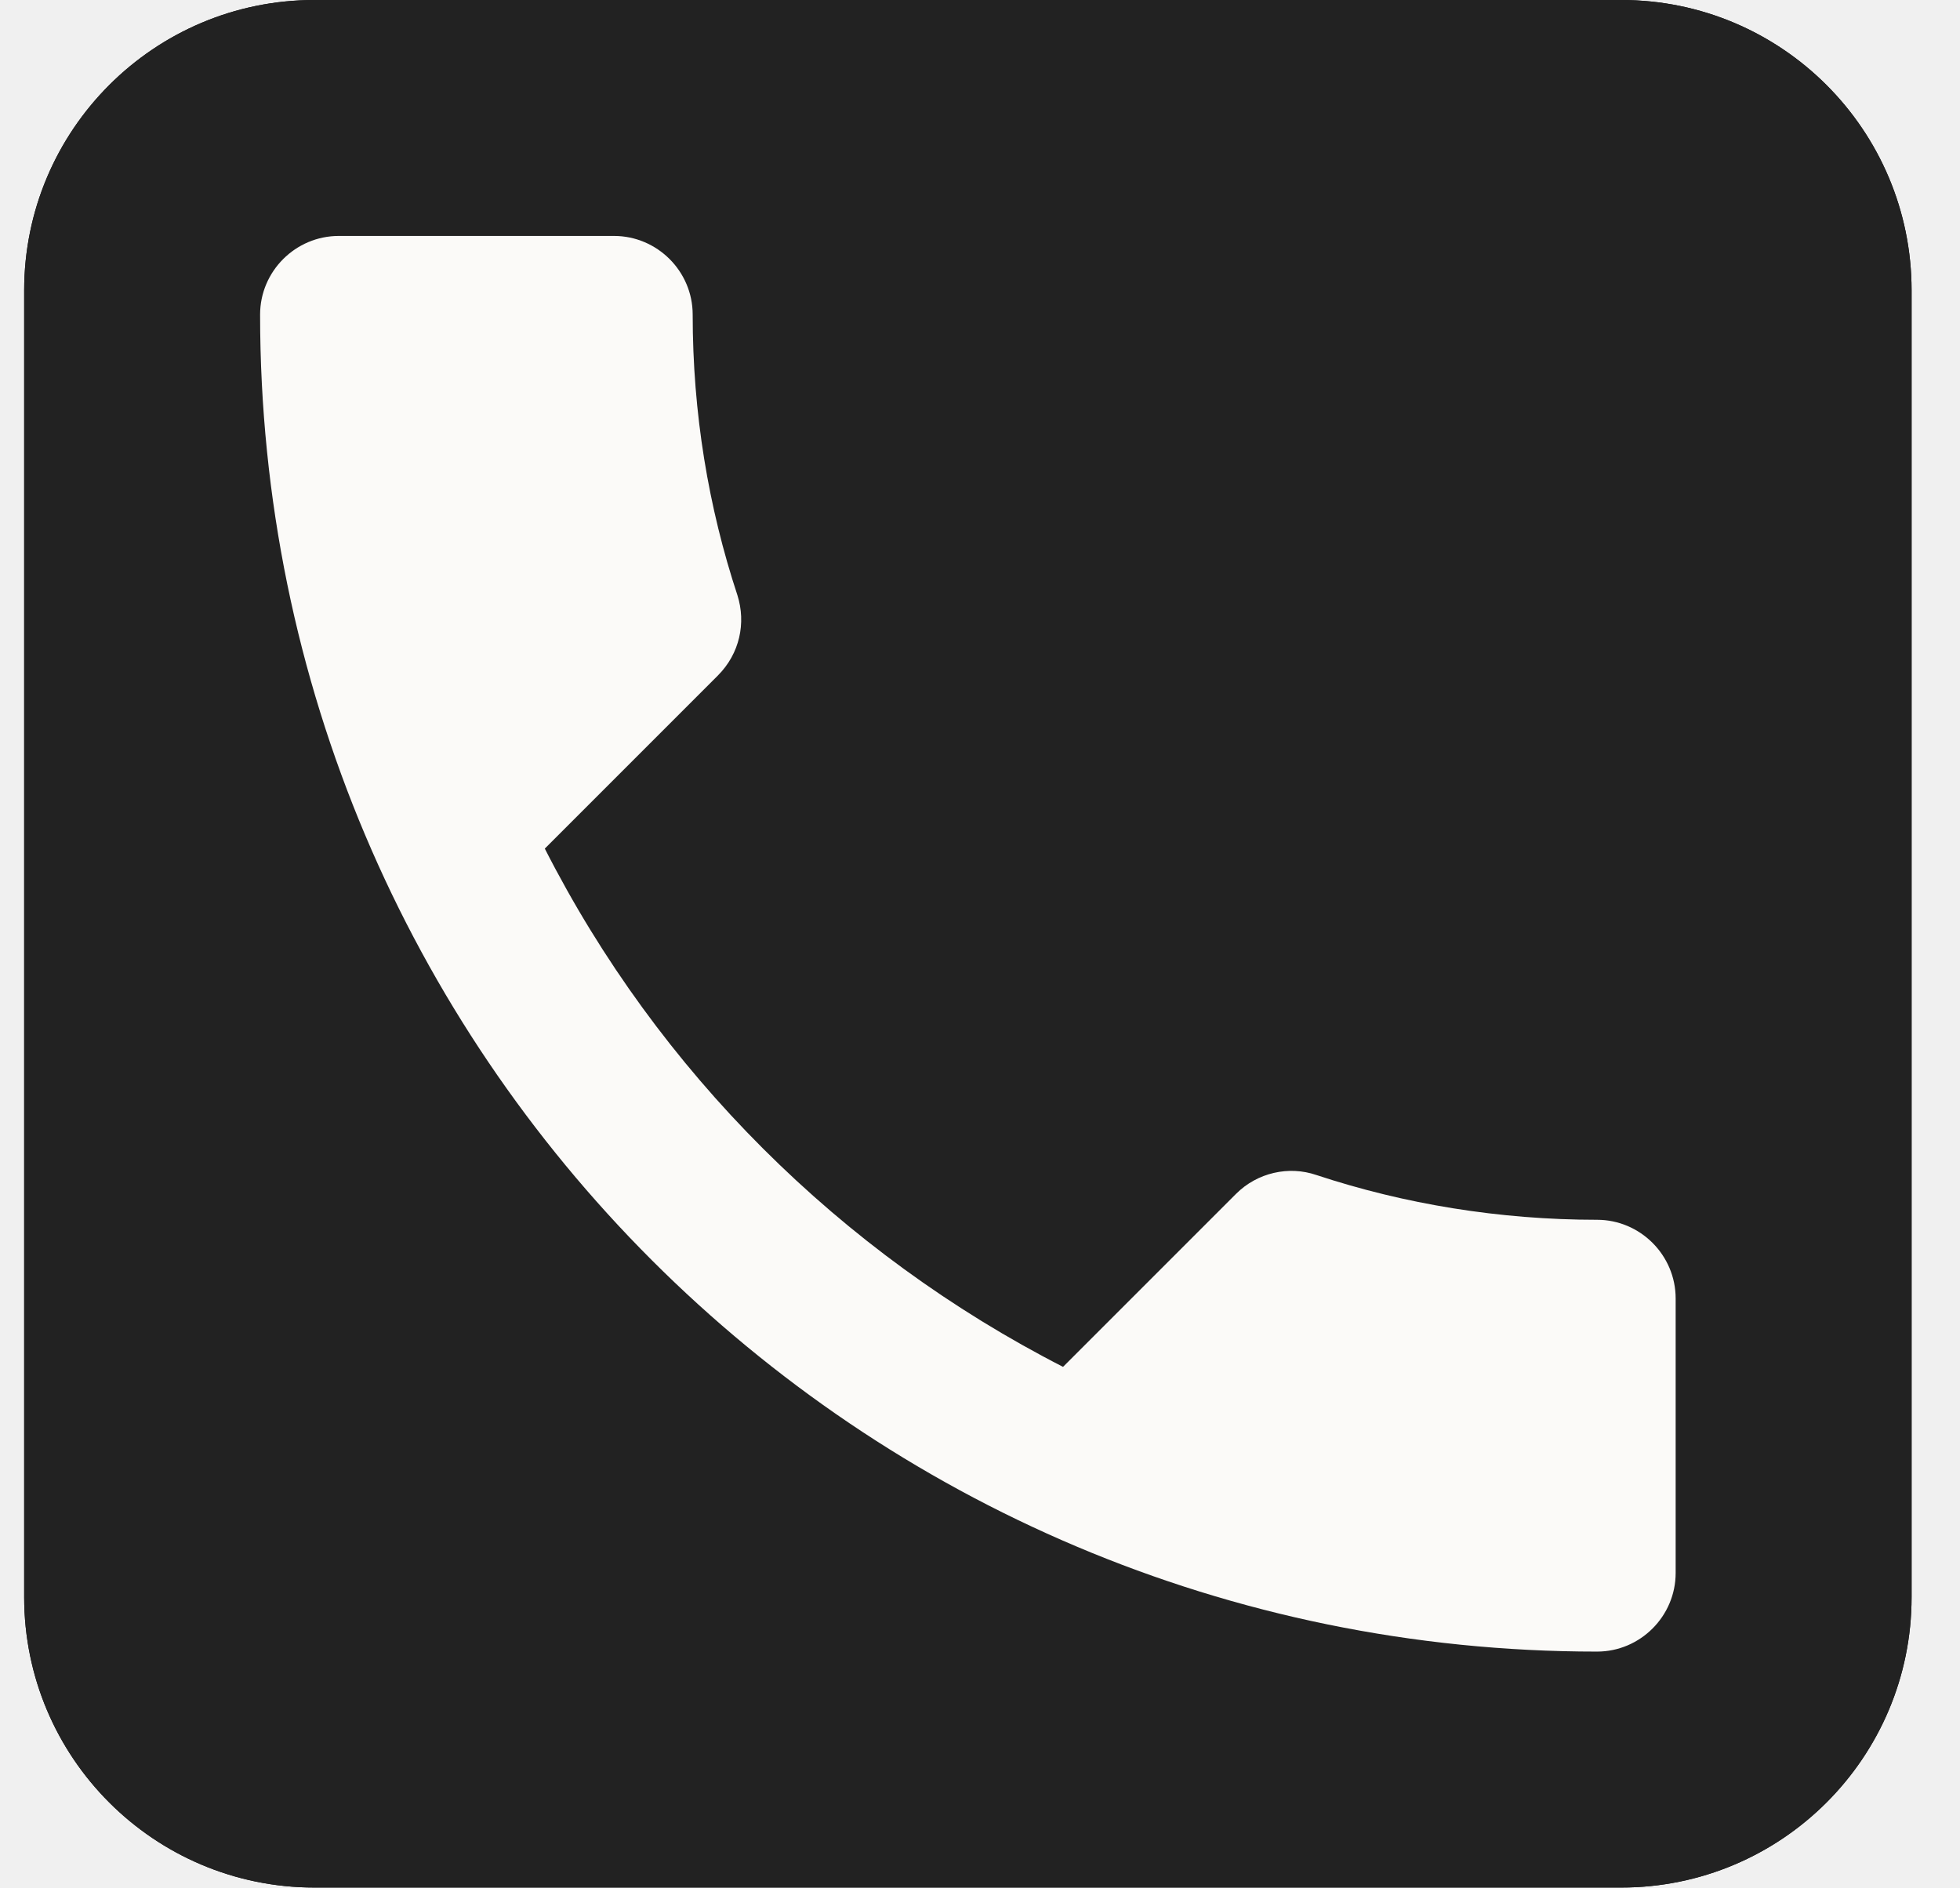
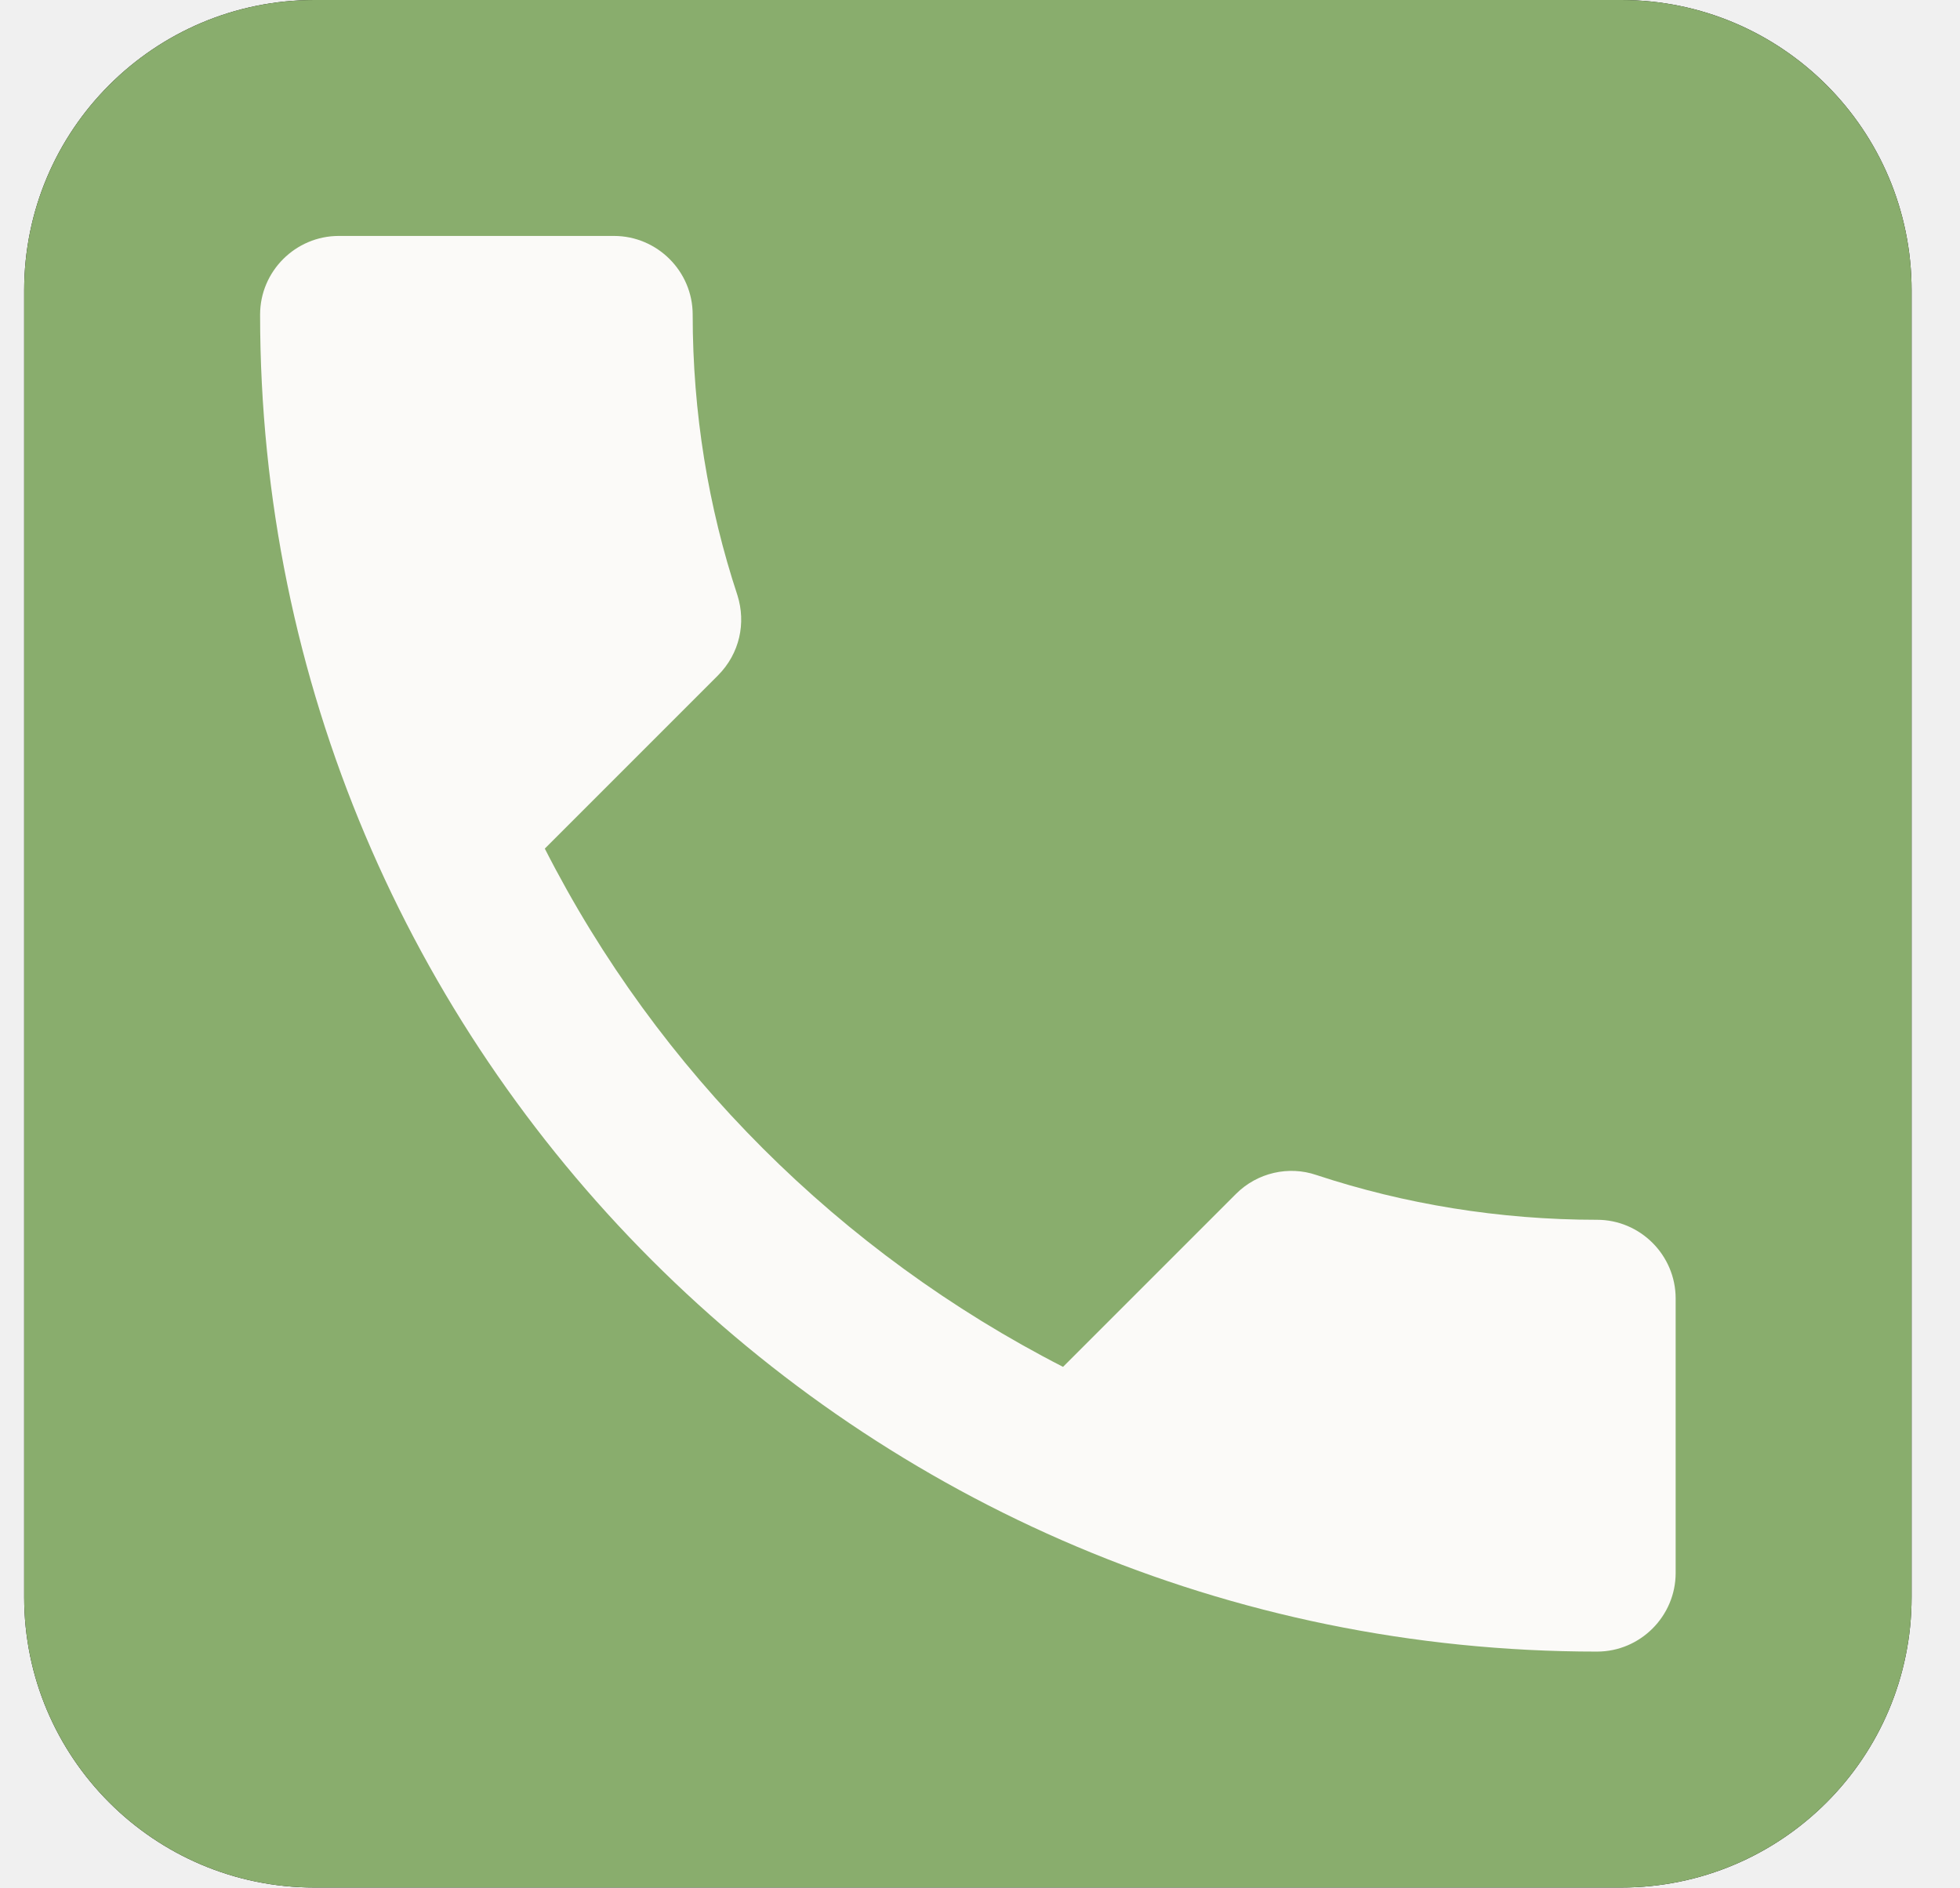
<svg xmlns="http://www.w3.org/2000/svg" width="27" height="26" viewBox="0 0 27 26" fill="none">
  <g clip-path="url(#clip0_4_93)">
    <rect x="0.333" width="26" height="26" rx="4" fill="#0F0F0F" />
-     <path d="M0.333 0H26.333V26H0.333V0Z" fill="#222222" />
+     <path d="M0.333 0H26.333V26H0.333V0Z" fill="#89AD6D" />
    <path d="M7.505 11.689C9.065 14.755 11.578 17.258 14.644 18.828L17.027 16.445C17.32 16.152 17.753 16.055 18.133 16.185C19.346 16.586 20.657 16.802 22 16.802C22.596 16.802 23.083 17.29 23.083 17.886V21.667C23.083 22.262 22.596 22.75 22 22.75C11.828 22.75 3.583 14.506 3.583 4.333C3.583 3.737 4.071 3.25 4.667 3.25H8.458C9.054 3.25 9.542 3.737 9.542 4.333C9.542 5.688 9.758 6.987 10.159 8.201C10.278 8.58 10.192 9.002 9.888 9.306L7.505 11.689Z" fill="#FBFAF8" />
  </g>
  <defs>
    <clipPath id="clip0_4_93">
      <rect x="0.333" width="26" height="26" rx="4" fill="white" />
    </clipPath>
  </defs>
</svg>
